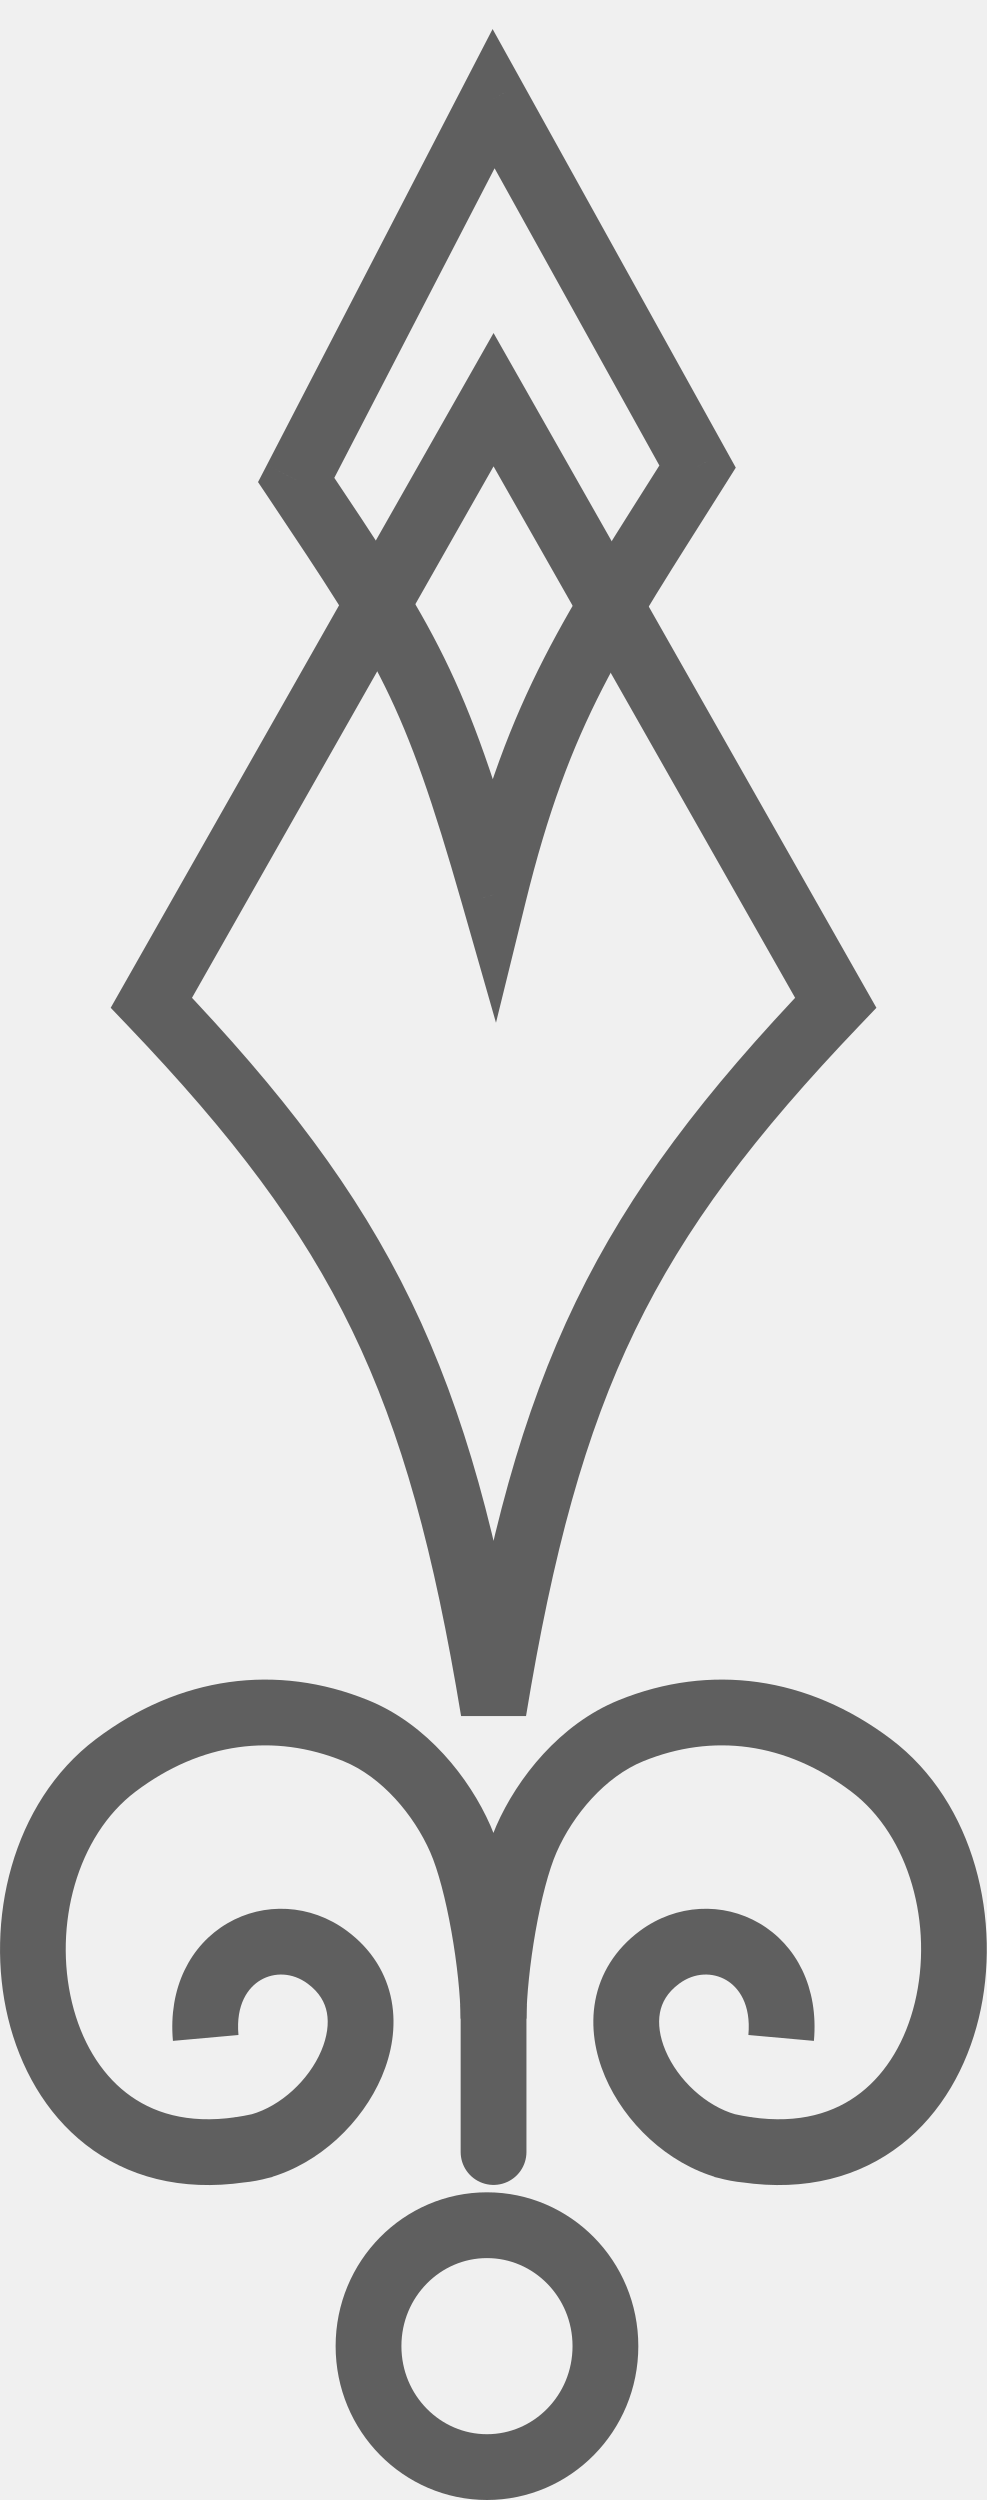
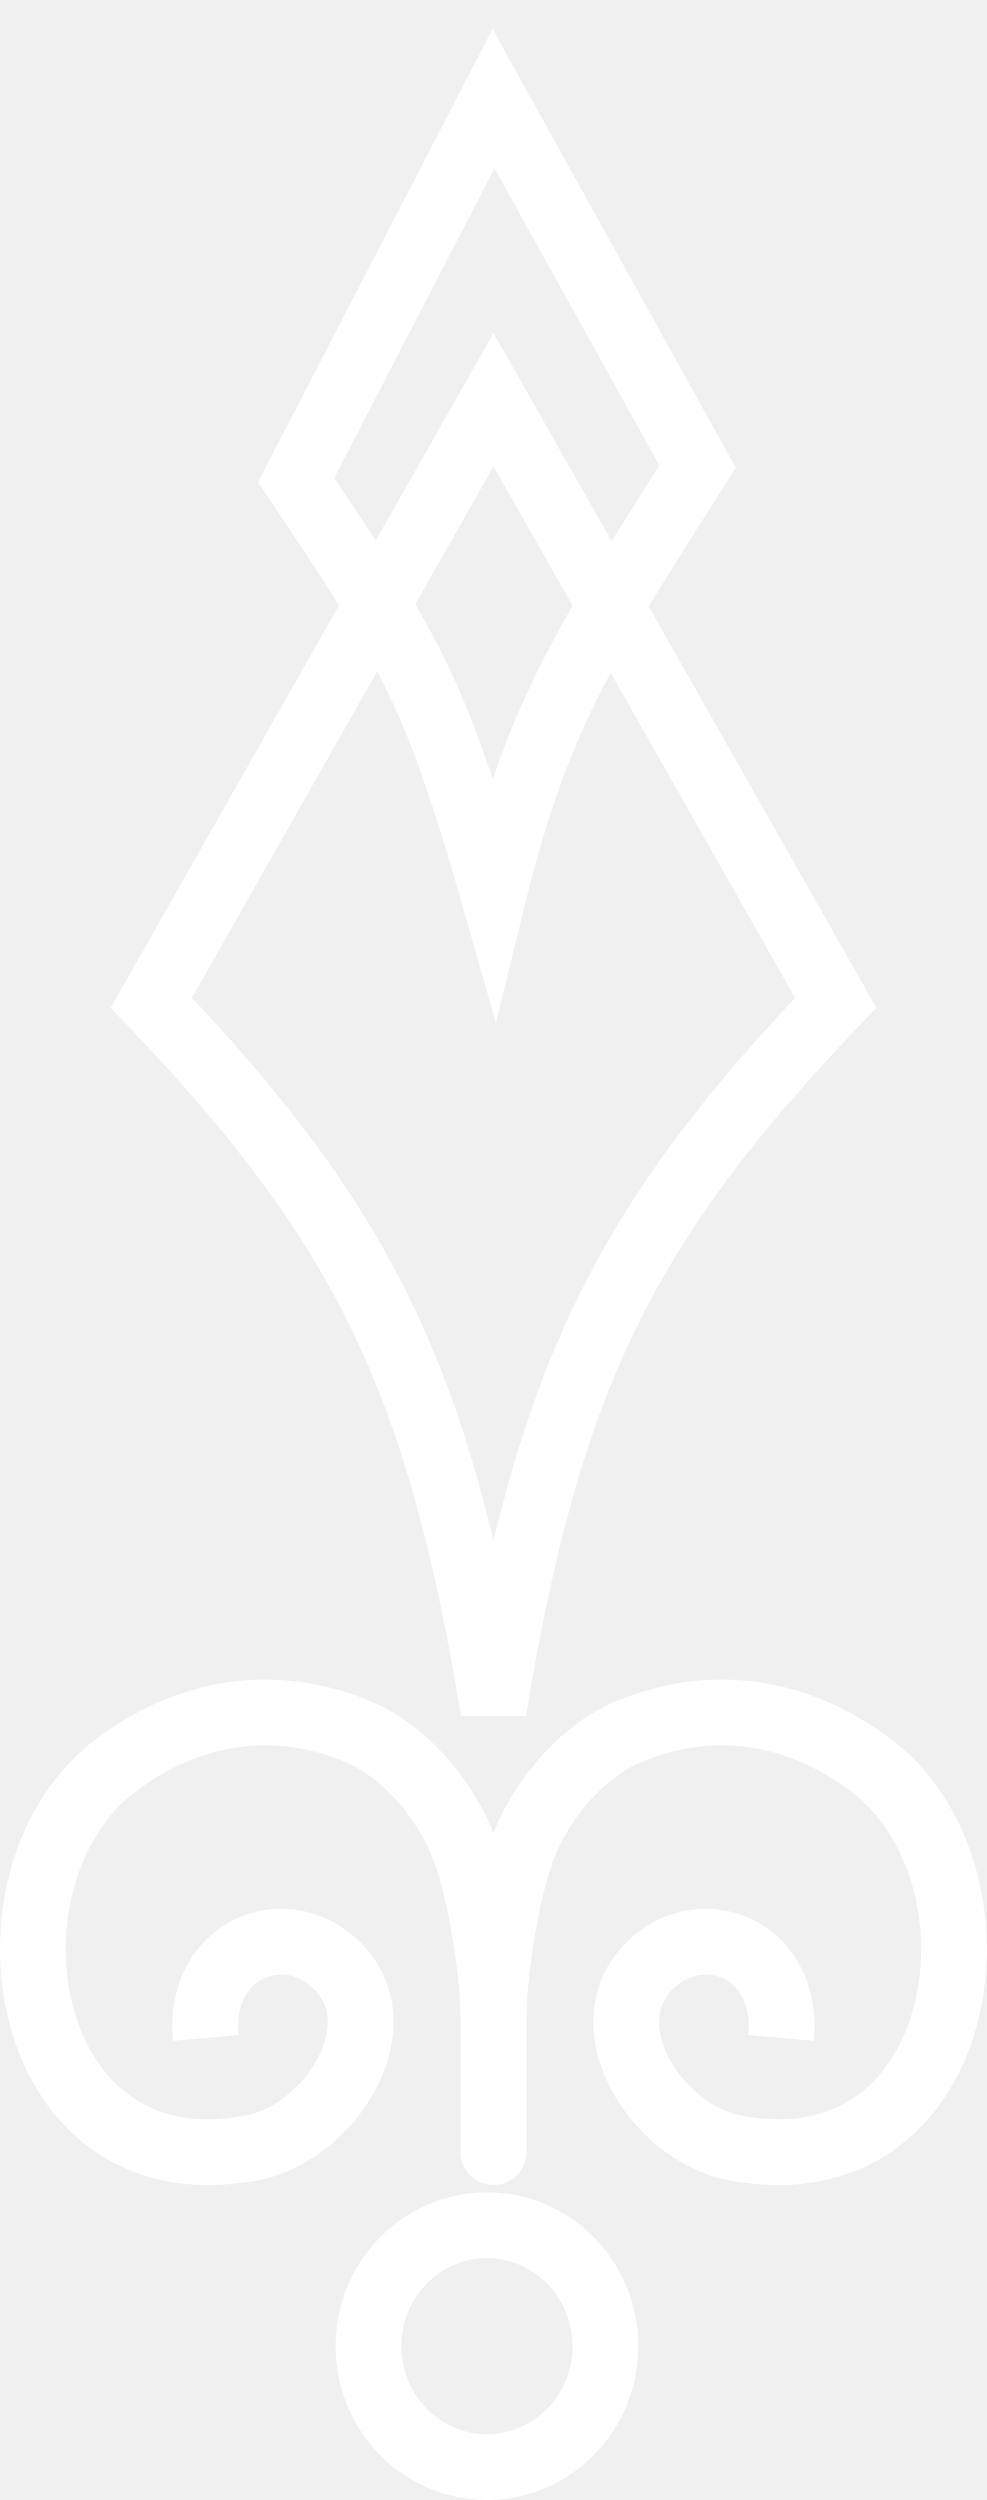
<svg xmlns="http://www.w3.org/2000/svg" width="30" height="76" viewBox="0 0 30 76" fill="none">
-   <path d="M14.804 67.646C16.778 67.646 18.405 69.277 18.405 71.323C18.405 73.369 16.778 75 14.804 75C12.831 75 11.203 73.369 11.203 71.323C11.203 69.277 12.831 67.646 14.804 67.646Z" stroke="#5F5F5F" stroke-width="2" />
-   <path d="M15.004 52.006L14.017 52.169L15.991 52.169L15.004 52.006ZM4.602 30.484L3.732 29.991L3.365 30.637L3.879 31.175L4.602 30.484ZM15.004 12.151L15.874 11.657L15.004 10.124L14.134 11.657L15.004 12.151ZM25.407 30.484L26.13 31.175L26.643 30.637L26.276 29.991L25.407 30.484ZM15.991 51.843C15.154 46.766 14.146 42.968 12.5 39.566C10.851 36.16 8.59 33.211 5.325 29.793L3.879 31.175C7.065 34.51 9.175 37.288 10.7 40.438C12.227 43.593 13.195 47.179 14.017 52.169L15.991 51.843ZM5.471 30.978L15.874 12.644L14.134 11.657L3.732 29.991L5.471 30.978ZM15.991 52.169C16.813 47.179 17.781 43.593 19.308 40.438C20.833 37.288 22.943 34.51 26.13 31.175L24.684 29.793C21.418 33.211 19.157 36.16 17.508 39.566C15.862 42.968 14.854 46.766 14.017 51.843L15.991 52.169ZM26.276 29.991L15.874 11.657L14.134 12.644L24.537 30.978L26.276 29.991Z" fill="#5F5F5F" />
-   <path d="M15.005 27.198L14.044 27.472L15.078 31.091L15.976 27.437L15.005 27.198ZM9.004 14.591L8.116 14.131L7.844 14.655L8.173 15.146L9.004 14.591ZM15.005 3L15.88 2.515L14.975 0.883L14.117 2.54L15.005 3ZM21.207 14.184L22.053 14.717L22.368 14.216L22.081 13.699L21.207 14.184ZM15.967 26.923C15.062 23.756 14.393 21.806 13.502 19.995C12.617 18.195 11.526 16.561 9.835 14.034L8.173 15.146C9.883 17.703 10.892 19.221 11.707 20.878C12.517 22.524 13.148 24.336 14.044 27.472L15.967 26.923ZM9.892 15.05L15.893 3.46L14.117 2.54L8.116 14.131L9.892 15.05ZM15.976 27.437C17.333 21.92 18.847 19.809 22.053 14.717L20.361 13.651C17.165 18.726 15.478 21.088 14.034 26.959L15.976 27.437ZM22.081 13.699L15.88 2.515L14.131 3.485L20.332 14.669L22.081 13.699Z" fill="#5F5F5F" />
-   <path d="M15.003 61.359L14.003 61.368L16.003 61.368L15.003 61.359ZM13.996 55.906L13.08 56.308L13.08 56.308L13.996 55.906ZM10.819 52.614L11.196 51.688L10.819 52.614ZM3.519 53.666L4.122 54.464L4.122 54.464L3.519 53.666ZM9.95 59.501L10.546 58.698L10.546 58.698L9.95 59.501ZM16.004 55.906L15.088 55.505L15.088 55.505L16.004 55.906ZM19.181 52.614L18.804 51.688L18.804 51.688L19.181 52.614ZM26.481 53.666L25.878 54.464L26.481 53.666ZM20.05 59.501L20.646 60.304L20.05 59.501ZM16.003 61.35C15.996 60.508 15.878 59.412 15.692 58.367C15.509 57.333 15.244 56.263 14.912 55.505L13.08 56.308C13.317 56.848 13.549 57.733 13.723 58.716C13.896 59.687 13.997 60.668 14.003 61.368L16.003 61.35ZM14.912 55.505C14.272 54.045 12.974 52.41 11.196 51.688L10.443 53.54C11.601 54.011 12.582 55.171 13.08 56.308L14.912 55.505ZM11.196 51.688C8.408 50.554 5.446 50.959 2.917 52.868L4.122 54.464C6.113 52.961 8.335 52.683 10.443 53.54L11.196 51.688ZM2.917 52.868C0.345 54.809 -0.461 58.43 0.245 61.35C0.605 62.837 1.374 64.237 2.604 65.197C3.854 66.172 5.497 66.627 7.45 66.342L7.161 64.363C5.699 64.576 4.616 64.23 3.835 63.62C3.034 62.996 2.467 62.029 2.189 60.88C1.621 58.531 2.338 55.811 4.122 54.464L2.917 52.868ZM7.45 66.342C7.671 66.31 7.896 66.268 8.125 66.217L7.687 64.266C7.506 64.306 7.331 64.338 7.161 64.363L7.45 66.342ZM8.125 66.217C8.178 66.205 8.231 66.192 8.285 66.18L7.814 64.236C7.771 64.246 7.729 64.256 7.687 64.266L8.125 66.217ZM7.249 61.864C7.165 60.929 7.543 60.417 7.926 60.193C8.333 59.955 8.882 59.954 9.354 60.304L10.546 58.698C9.433 57.873 8.018 57.822 6.916 58.467C5.789 59.125 5.112 60.427 5.257 62.043L7.249 61.864ZM9.354 60.304C9.717 60.574 9.88 60.878 9.938 61.187C9.999 61.514 9.95 61.914 9.766 62.346C9.388 63.235 8.539 64.024 7.635 64.279L8.177 66.204C9.718 65.77 11.013 64.522 11.606 63.129C11.908 62.42 12.052 61.618 11.904 60.821C11.752 60.005 11.305 59.261 10.546 58.698L9.354 60.304ZM7.635 64.279C7.494 64.318 7.354 64.344 7.217 64.357L7.395 66.349C7.662 66.325 7.924 66.275 8.177 66.204L7.635 64.279ZM7.217 64.357C7.188 64.359 7.16 64.361 7.132 64.362L7.229 66.36C7.284 66.357 7.339 66.353 7.395 66.349L7.217 64.357ZM16.003 61.368C16.01 60.667 16.11 59.685 16.28 58.715C16.453 57.732 16.683 56.847 16.92 56.308L15.088 55.505C14.755 56.264 14.492 57.335 14.311 58.368C14.127 59.414 14.011 60.51 14.003 61.35L16.003 61.368ZM16.92 56.308C17.418 55.171 18.398 54.011 19.558 53.54L18.804 51.688C17.026 52.41 15.728 54.045 15.088 55.505L16.92 56.308ZM19.558 53.54C21.665 52.683 23.887 52.961 25.878 54.464L27.083 52.868C24.554 50.959 21.592 50.554 18.804 51.688L19.558 53.54ZM25.878 54.464C27.662 55.811 28.379 58.531 27.811 60.88C27.533 62.029 26.966 62.996 26.166 63.62C25.384 64.23 24.302 64.576 22.839 64.363L22.55 66.342C24.503 66.627 26.146 66.172 27.396 65.197C28.626 64.237 29.395 62.837 29.755 61.35C30.461 58.43 29.655 54.809 27.083 52.868L25.878 54.464ZM22.839 64.363C22.669 64.338 22.494 64.306 22.313 64.266L21.875 66.217C22.104 66.268 22.329 66.31 22.55 66.342L22.839 64.363ZM22.313 64.266C22.271 64.256 22.229 64.246 22.186 64.236L21.715 66.18C21.769 66.192 21.822 66.205 21.875 66.217L22.313 64.266ZM24.743 62.043C24.888 60.427 24.211 59.125 23.084 58.467C21.982 57.822 20.567 57.873 19.454 58.698L20.646 60.304C21.119 59.954 21.667 59.955 22.075 60.193C22.457 60.417 22.835 60.929 22.751 61.864L24.743 62.043ZM19.454 58.698C18.695 59.261 18.248 60.005 18.096 60.821C17.948 61.618 18.092 62.42 18.394 63.129C18.987 64.522 20.282 65.77 21.823 66.204L22.365 64.279C21.461 64.024 20.612 63.235 20.234 62.346C20.05 61.914 20.001 61.514 20.062 61.187C20.12 60.878 20.283 60.574 20.646 60.304L19.454 58.698ZM21.823 66.204C22.076 66.275 22.338 66.325 22.605 66.349L22.784 64.357C22.646 64.344 22.506 64.318 22.365 64.279L21.823 66.204ZM22.605 66.349C22.66 66.353 22.716 66.357 22.771 66.36L22.868 64.362C22.84 64.361 22.812 64.359 22.784 64.357L22.605 66.349Z" fill="#5F5F5F" />
-   <path d="M15.004 60.953C15.004 62.553 15.004 65.684 15.004 65.409" stroke="#5F5F5F" stroke-width="2" />
+   <path d="M14.803 67.646C16.777 67.646 18.404 69.277 18.404 71.323C18.404 73.369 16.777 75 14.803 75C12.83 75 11.202 73.369 11.202 71.323C11.202 69.277 12.83 67.646 14.803 67.646Z" stroke="white" stroke-width="2" />
+   <path d="M15.003 52.006L14.016 52.169L15.99 52.169L15.003 52.006ZM4.601 30.484L3.731 29.991L3.364 30.637L3.878 31.175L4.601 30.484ZM15.003 12.151L15.873 11.657L15.003 10.124L14.133 11.657L15.003 12.151ZM25.406 30.484L26.129 31.175L26.642 30.637L26.275 29.991L25.406 30.484ZM15.99 51.843C15.153 46.766 14.146 42.968 12.499 39.566C10.85 36.16 8.589 33.211 5.324 29.793L3.878 31.175C7.064 34.51 9.174 37.288 10.699 40.438C12.226 43.593 13.194 47.179 14.016 52.169L15.99 51.843ZM5.47 30.978L15.873 12.644L14.133 11.657L3.731 29.991L5.47 30.978ZM15.99 52.169C16.812 47.179 17.78 43.593 19.307 40.438C20.832 37.288 22.942 34.51 26.129 31.175L24.683 29.793C21.417 33.211 19.156 36.16 17.507 39.566C15.861 42.968 14.853 46.766 14.016 51.843L15.99 52.169ZM26.275 29.991L15.873 11.657L14.133 12.644L24.536 30.978L26.275 29.991Z" fill="white" />
+   <path d="M15.003 27.198L14.042 27.472L15.075 31.091L15.975 27.437L15.003 27.198ZM9.002 14.591L8.114 14.131L7.842 14.655L8.171 15.146L9.002 14.591ZM15.003 3L15.878 2.515L14.973 0.883L14.115 2.54L15.003 3ZM21.205 14.184L22.051 14.717L22.366 14.216L22.079 13.699L21.205 14.184ZM15.965 26.923C15.06 23.756 14.391 21.806 13.5 19.995C12.615 18.195 11.524 16.561 9.833 14.034L8.171 15.146C9.881 17.703 10.89 19.221 11.706 20.878C12.515 22.524 13.146 24.336 14.042 27.472L15.965 26.923ZM9.89 15.05L15.891 3.46L14.115 2.54L8.114 14.131L9.89 15.05ZM15.975 27.437C17.331 21.92 18.845 19.809 22.051 14.717L20.359 13.651C17.163 18.726 15.476 21.088 14.032 26.959L15.975 27.437ZM22.079 13.699L15.878 2.515L14.129 3.485L20.33 14.669L22.079 13.699Z" fill="white" />
+   <path d="M15.003 61.359L14.003 61.368L16.003 61.368L15.003 61.359ZM13.996 55.906L13.08 56.308L13.08 56.308L13.996 55.906ZM10.819 52.614L11.196 51.688L10.819 52.614ZM3.519 53.666L4.122 54.464L4.122 54.464L3.519 53.666ZM9.95 59.501L10.546 58.698L10.546 58.698L9.95 59.501ZM16.004 55.906L15.088 55.505L15.088 55.505L16.004 55.906ZM19.181 52.614L18.804 51.688L18.804 51.688L19.181 52.614ZM26.481 53.666L25.878 54.464L26.481 53.666ZM20.05 59.501L20.646 60.304L20.05 59.501ZM16.003 61.35C15.996 60.508 15.878 59.412 15.692 58.367C15.509 57.333 15.244 56.263 14.912 55.505L13.08 56.308C13.317 56.848 13.549 57.733 13.723 58.716C13.896 59.687 13.997 60.668 14.003 61.368L16.003 61.35ZM14.912 55.505C14.272 54.045 12.974 52.41 11.196 51.688L10.443 53.54C11.601 54.011 12.582 55.171 13.08 56.308L14.912 55.505ZM11.196 51.688C8.408 50.554 5.446 50.959 2.917 52.868L4.122 54.464C6.113 52.961 8.335 52.683 10.443 53.54L11.196 51.688ZM2.917 52.868C0.345 54.809 -0.461 58.43 0.245 61.35C0.605 62.837 1.374 64.237 2.604 65.197C3.854 66.172 5.497 66.627 7.45 66.342L7.161 64.363C5.699 64.576 4.616 64.23 3.835 63.62C3.034 62.996 2.467 62.029 2.189 60.88C1.621 58.531 2.338 55.811 4.122 54.464L2.917 52.868ZM7.45 66.342C7.671 66.31 7.896 66.268 8.125 66.217L7.687 64.266C7.506 64.306 7.331 64.338 7.161 64.363L7.45 66.342ZM8.125 66.217C8.178 66.205 8.231 66.192 8.285 66.18L7.814 64.236C7.771 64.246 7.729 64.256 7.687 64.266L8.125 66.217ZM7.249 61.864C7.165 60.929 7.543 60.417 7.926 60.193C8.333 59.955 8.882 59.954 9.354 60.304L10.546 58.698C9.433 57.873 8.018 57.822 6.916 58.467C5.789 59.125 5.112 60.427 5.257 62.043L7.249 61.864ZM9.354 60.304C9.717 60.574 9.88 60.878 9.938 61.187C9.999 61.514 9.95 61.914 9.766 62.346C9.388 63.235 8.539 64.024 7.635 64.279L8.177 66.204C9.718 65.77 11.013 64.522 11.606 63.129C11.908 62.42 12.052 61.618 11.904 60.821C11.752 60.005 11.305 59.261 10.546 58.698L9.354 60.304ZM7.635 64.279C7.494 64.318 7.354 64.344 7.217 64.357L7.395 66.349C7.662 66.325 7.924 66.275 8.177 66.204L7.635 64.279ZM7.217 64.357C7.188 64.359 7.16 64.361 7.132 64.362L7.229 66.36C7.284 66.357 7.339 66.353 7.395 66.349L7.217 64.357ZM16.003 61.368C16.01 60.667 16.11 59.685 16.28 58.715C16.453 57.732 16.683 56.847 16.92 56.308L15.088 55.505C14.755 56.264 14.492 57.335 14.311 58.368C14.127 59.414 14.011 60.51 14.003 61.35L16.003 61.368ZM16.92 56.308C17.418 55.171 18.398 54.011 19.558 53.54L18.804 51.688C17.026 52.41 15.728 54.045 15.088 55.505L16.92 56.308ZM19.558 53.54C21.665 52.683 23.887 52.961 25.878 54.464L27.083 52.868C24.554 50.959 21.592 50.554 18.804 51.688L19.558 53.54ZM25.878 54.464C27.662 55.811 28.379 58.531 27.811 60.88C27.533 62.029 26.966 62.996 26.166 63.62C25.384 64.23 24.302 64.576 22.839 64.363L22.55 66.342C24.503 66.627 26.146 66.172 27.396 65.197C28.626 64.237 29.395 62.837 29.755 61.35C30.461 58.43 29.655 54.809 27.083 52.868L25.878 54.464ZM22.839 64.363C22.669 64.338 22.494 64.306 22.313 64.266L21.875 66.217C22.104 66.268 22.329 66.31 22.55 66.342L22.839 64.363ZM22.313 64.266C22.271 64.256 22.229 64.246 22.186 64.236L21.715 66.18C21.769 66.192 21.822 66.205 21.875 66.217L22.313 64.266ZM24.743 62.043C24.888 60.427 24.211 59.125 23.084 58.467C21.982 57.822 20.567 57.873 19.454 58.698L20.646 60.304C21.119 59.954 21.667 59.955 22.075 60.193C22.457 60.417 22.835 60.929 22.751 61.864L24.743 62.043ZM19.454 58.698C18.695 59.261 18.248 60.005 18.096 60.821C17.948 61.618 18.092 62.42 18.394 63.129C18.987 64.522 20.282 65.77 21.823 66.204L22.365 64.279C21.461 64.024 20.612 63.235 20.234 62.346C20.05 61.914 20.001 61.514 20.062 61.187C20.12 60.878 20.283 60.574 20.646 60.304L19.454 58.698ZM21.823 66.204C22.076 66.275 22.338 66.325 22.605 66.349L22.784 64.357C22.646 64.344 22.506 64.318 22.365 64.279L21.823 66.204ZM22.605 66.349C22.66 66.353 22.716 66.357 22.771 66.36L22.868 64.362C22.84 64.361 22.812 64.359 22.784 64.357L22.605 66.349Z" fill="white" />
+   <path d="M15.004 60.953C15.004 62.553 15.004 65.684 15.004 65.409" stroke="white" stroke-width="2" />
</svg>
